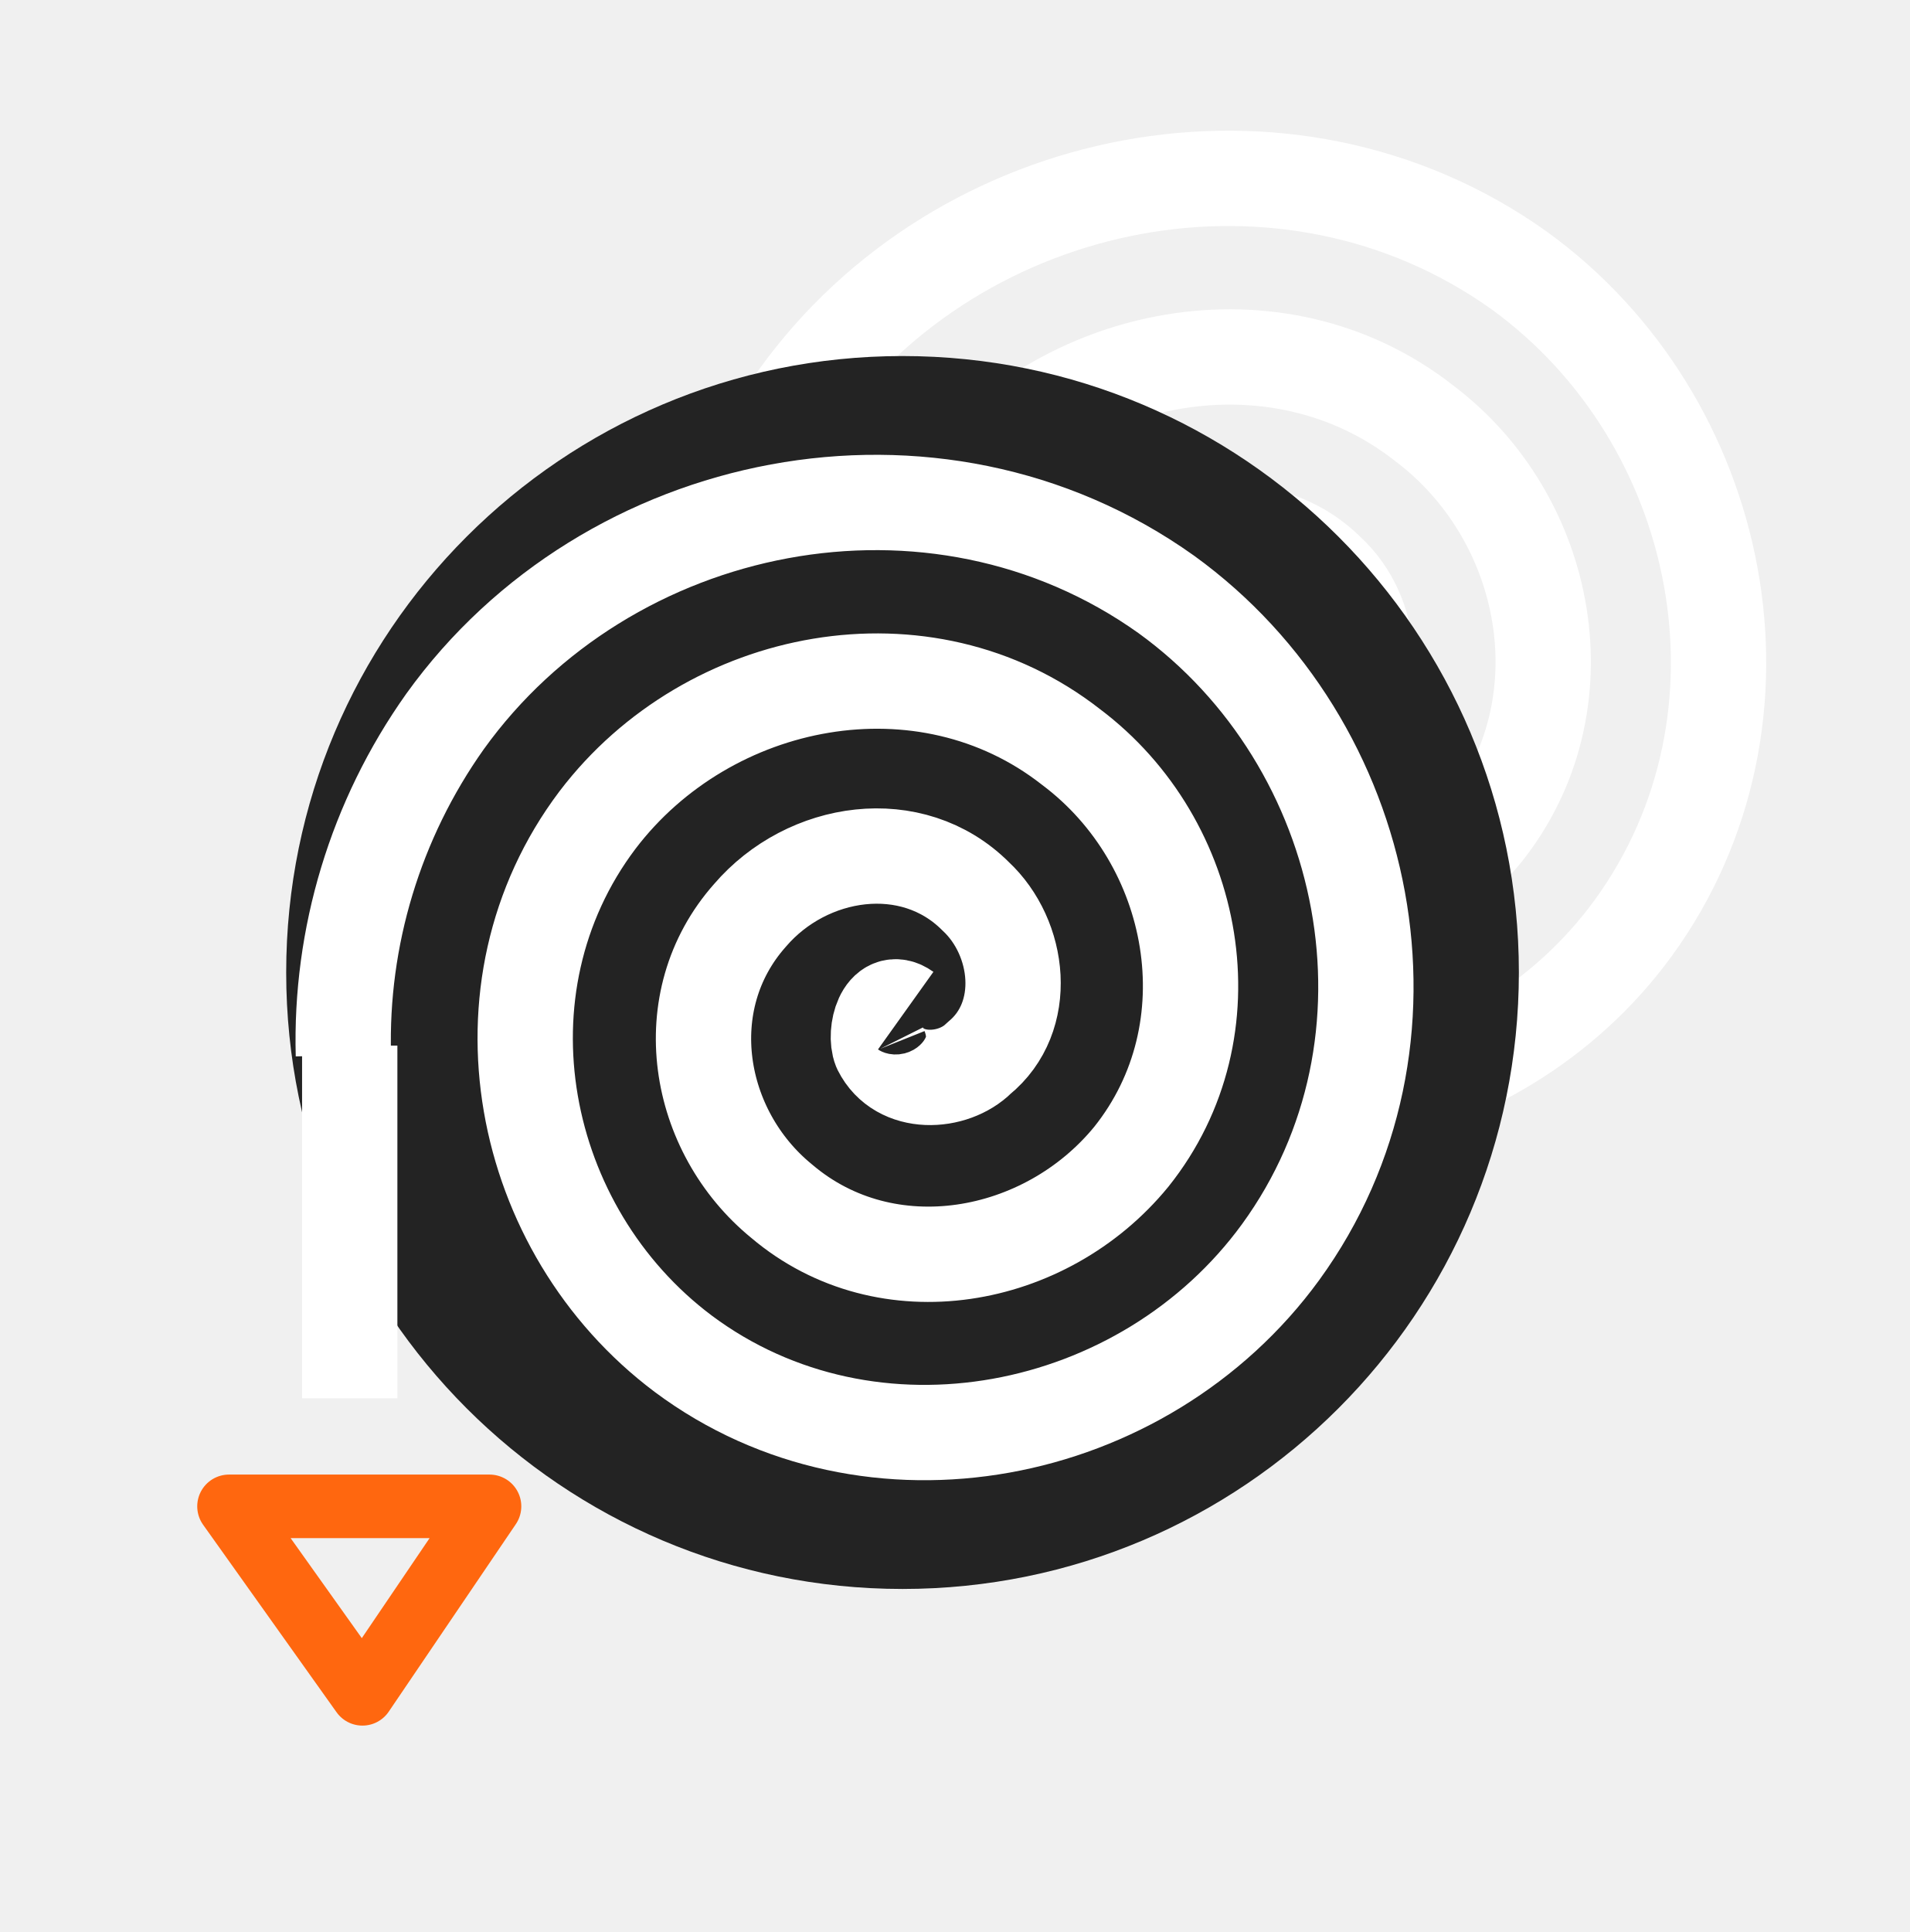
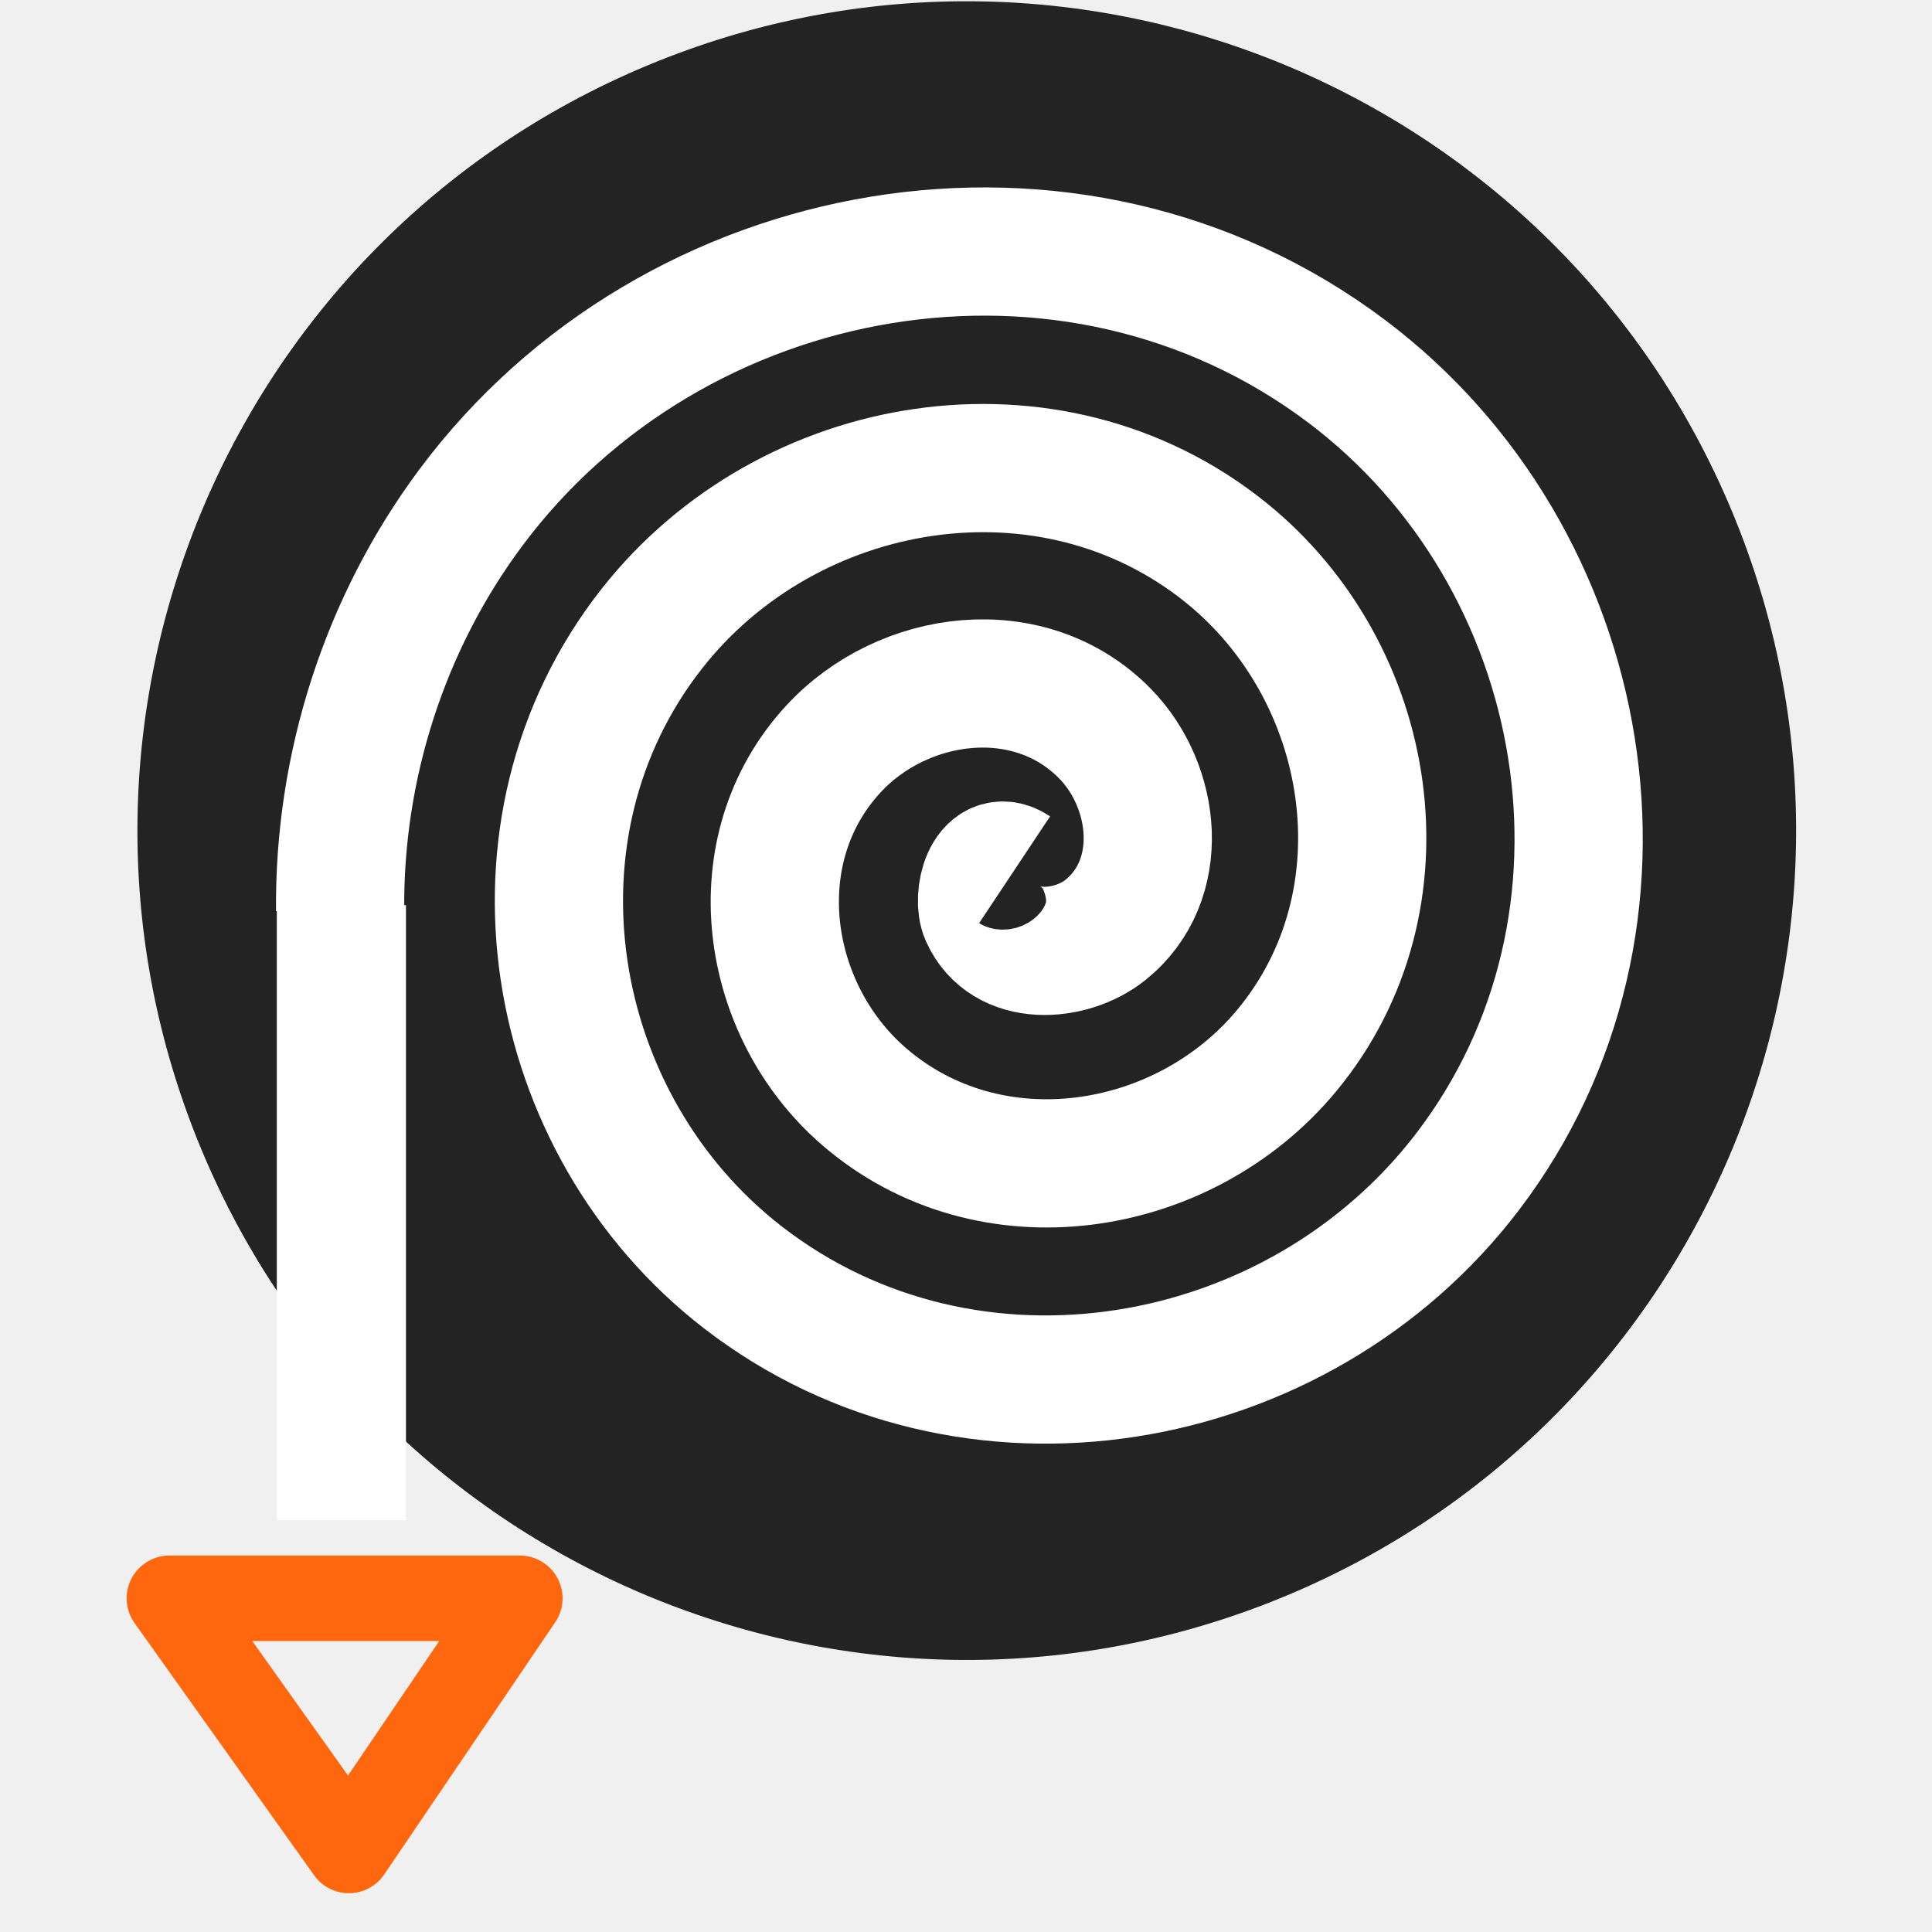
- <svg xmlns="http://www.w3.org/2000/svg" version="1.1" id="svg4160" x="0px" y="0px" viewBox="0 0 60.1 60.8" style="enable-background:new 0 0 60.1 60.8;" xml:space="preserve">
-   <style type="text/css">
+ <svg xmlns="http://www.w3.org/2000/svg" version="1.1" id="svg4160" x="0px" y="0px" viewBox="0 0 64 64" xml:space="preserve" width="64" height="64">
+   <defs id="defs16" />
+   <style type="text/css" id="style2">
	.st0{fill:none;}
	.st1{fill:none;stroke:#FF670F;stroke-width:2;stroke-linejoin:round;}
	.st2{fill:none;stroke:#FFFFFF;stroke-width:3;stroke-linejoin:round;}
	.st3{fill:#232323;}
</style>
-   <g id="layer8" transform="translate(-3.532845,2.263642)">
-     <g id="g65" transform="translate(-7.359038,-17.65902)">
-       <path id="path4720" class="st0" d="M23.7,70.1l-5.9-6.6l5.9-0.1c3.2,0,8.5,0,11.7,0l5.8,0.1    l-5.7,6.6c-3.1,3.6-5.7,6.6-5.8,6.6C29.6,76.7,26.9,73.7,23.7,70.1z" />
-       <path id="path4722" class="st0" d="M7.5,51.8v-8h21.4h21.4v8v8H28.9H7.5V51.8z" />
-       <path id="path4710-2" class="st1" d="M18.1,62.8l4.2,5.9l4-5.9    L18.1,62.8z" />
-       <path id="path4178-3" class="st2" d="    M50.5,37c-0.7-0.5-1,0.7-0.8,1.2c0.6,1.2,2.3,1.1,3.1,0.3c1.6-1.3,1.3-3.8-0.1-5.1c-2-2-5.3-1.5-7.1,0.6c-2.4,2.7-1.7,6.8,1,9    c3.3,2.8,8.3,1.9,11-1.4c3.2-4,2.1-9.9-1.9-12.9c-4.6-3.6-11.4-2.3-14.9,2.3c-4,5.3-2.5,12.9,2.7,16.8c5.9,4.4,14.5,2.7,18.8-3.2    c4.8-6.6,2.9-16-3.6-20.7c-7.3-5.2-17.6-3.1-22.7,4C34,31,32.9,34.7,33,38.5" />
-       <circle id="path4173" class="st3" cx="39.3" cy="46" r="19.4" />
-       <path id="path4178" class="st2" d="    M39.4,47.2c-0.7-0.5-1,0.7-0.8,1.2c0.6,1.2,2.3,1.1,3.1,0.3c1.6-1.3,1.3-3.8-0.1-5.1c-2-2-5.3-1.5-7.1,0.6c-2.4,2.7-1.7,6.8,1,9    c3.3,2.8,8.3,1.9,11-1.4c3.2-4,2.1-9.9-1.9-12.9c-4.6-3.6-11.4-2.3-14.9,2.3c-4,5.3-2.5,12.9,2.7,16.8c5.9,4.4,14.5,2.7,18.8-3.2    c4.8-6.6,2.9-16-3.6-20.7c-7.3-5.2-17.6-3.1-22.7,4c-2.2,3.1-3.3,6.8-3.2,10.5" />
-       <path id="path4180" class="st2" d="M21.9,48.3v11.1" />
+   <g id="layer8" transform="translate(-3.532845,5.463643)">
+     <g id="g65" transform="translate(28.05072,-23.81223)">
+       <path id="path4178-3" class="st2" d="m -30,39 c 0.632,0.434 -0.273,1.066 -0.721,1.05 -1.214,-0.042 -1.68,-1.5 -1.38,-2.492 0.535,-1.774 2.672,-2.368 4.263,-1.71 2.334,0.965 3.073,3.859 2.04,6.034 -1.376,2.898 -5.051,3.785 -7.805,2.37 -3.465,-1.78 -4.5,-6.245 -2.7,-9.576 2.18,-4.033 7.441,-5.217 11.347,-3.03 4.603,2.578 5.936,8.637 3.36,13.118 -2.974,5.173 -9.834,6.655 -14.889,3.689 -5.743,-3.37 -7.375,-11.031 -4.019,-16.66 3.765,-6.314 12.229,-8.096 18.431,-4.349 6.885,4.16 8.817,13.427 4.679,20.202 -1.759,2.88 -4.465,5.124 -7.605,6.353" style="display:none;fill:none;stroke:#ffffff;stroke-width:3;stroke-linejoin:round" />
+       <path id="path4720" class="st0" d="m -14.578,79.984 -8.353,-9.344 8.353,-0.142 c 4.53,0 12.034,0 16.565,0 l 8.212,0.142 -8.07,9.344 c -4.389,5.097 -8.07,9.344 -8.212,9.344 -0.142,0 -3.964,-4.247 -8.495,-9.344 z" style="fill:none;stroke-width:1.416" />
+       <path id="path4722" class="st0" d="M -37.514,54.075 V 42.749 H -7.216 23.081 V 54.075 65.401 H -7.216 -37.514 Z" style="fill:none;stroke-width:1.416" />
+       <path id="path4710-2" class="st1" d="m -18.907,71.294 5.946,8.353 5.663,-8.353 z" style="fill:none;stroke:#ff670f;stroke-width:2.832;stroke-linejoin:round" />
+       <circle id="path4173" class="st3" cx="-45.353" cy="10.146" r="27.466" style="fill:#232323;stroke-width:1.416" transform="matrix(-0.3730966,-0.9277925,-0.9277925,0.3730966,0,0)" />
+       <path id="path4178" class="st2" d="m -40.567,45.303 c 0.632,0.434 -0.273,1.066 -0.721,1.05 -1.214,-0.042 -1.68,-1.5 -1.38,-2.492 0.535,-1.774 2.672,-2.368 4.263,-1.71 2.334,0.965 3.073,3.859 2.04,6.034 -1.376,2.898 -5.051,3.785 -7.805,2.37 -3.465,-1.78 -4.5,-6.245 -2.7,-9.576 2.18,-4.033 7.441,-5.217 11.347,-3.03 4.603,2.578 5.936,8.637 3.36,13.118 -2.974,5.173 -9.834,6.655 -14.889,3.689 -5.743,-3.37 -7.375,-11.031 -4.019,-16.66 3.765,-6.314 12.229,-8.096 18.431,-4.349 6.885,4.16 8.817,13.427 4.679,20.202 -1.759,2.88 -4.465,5.124 -7.605,6.353" style="fill:none;stroke:#ffffff;stroke-width:3;stroke-linejoin:round" transform="matrix(-0.5282228,-1.31355,-1.31355,0.5282228,47.17196,-30.0573)" />
+       <path id="path4180" class="st2" d="M -13.209,48.332 V 68.708" style="fill:none;stroke:#ffffff;stroke-width:4.279;stroke-linejoin:round" />
    </g>
  </g>
</svg>
